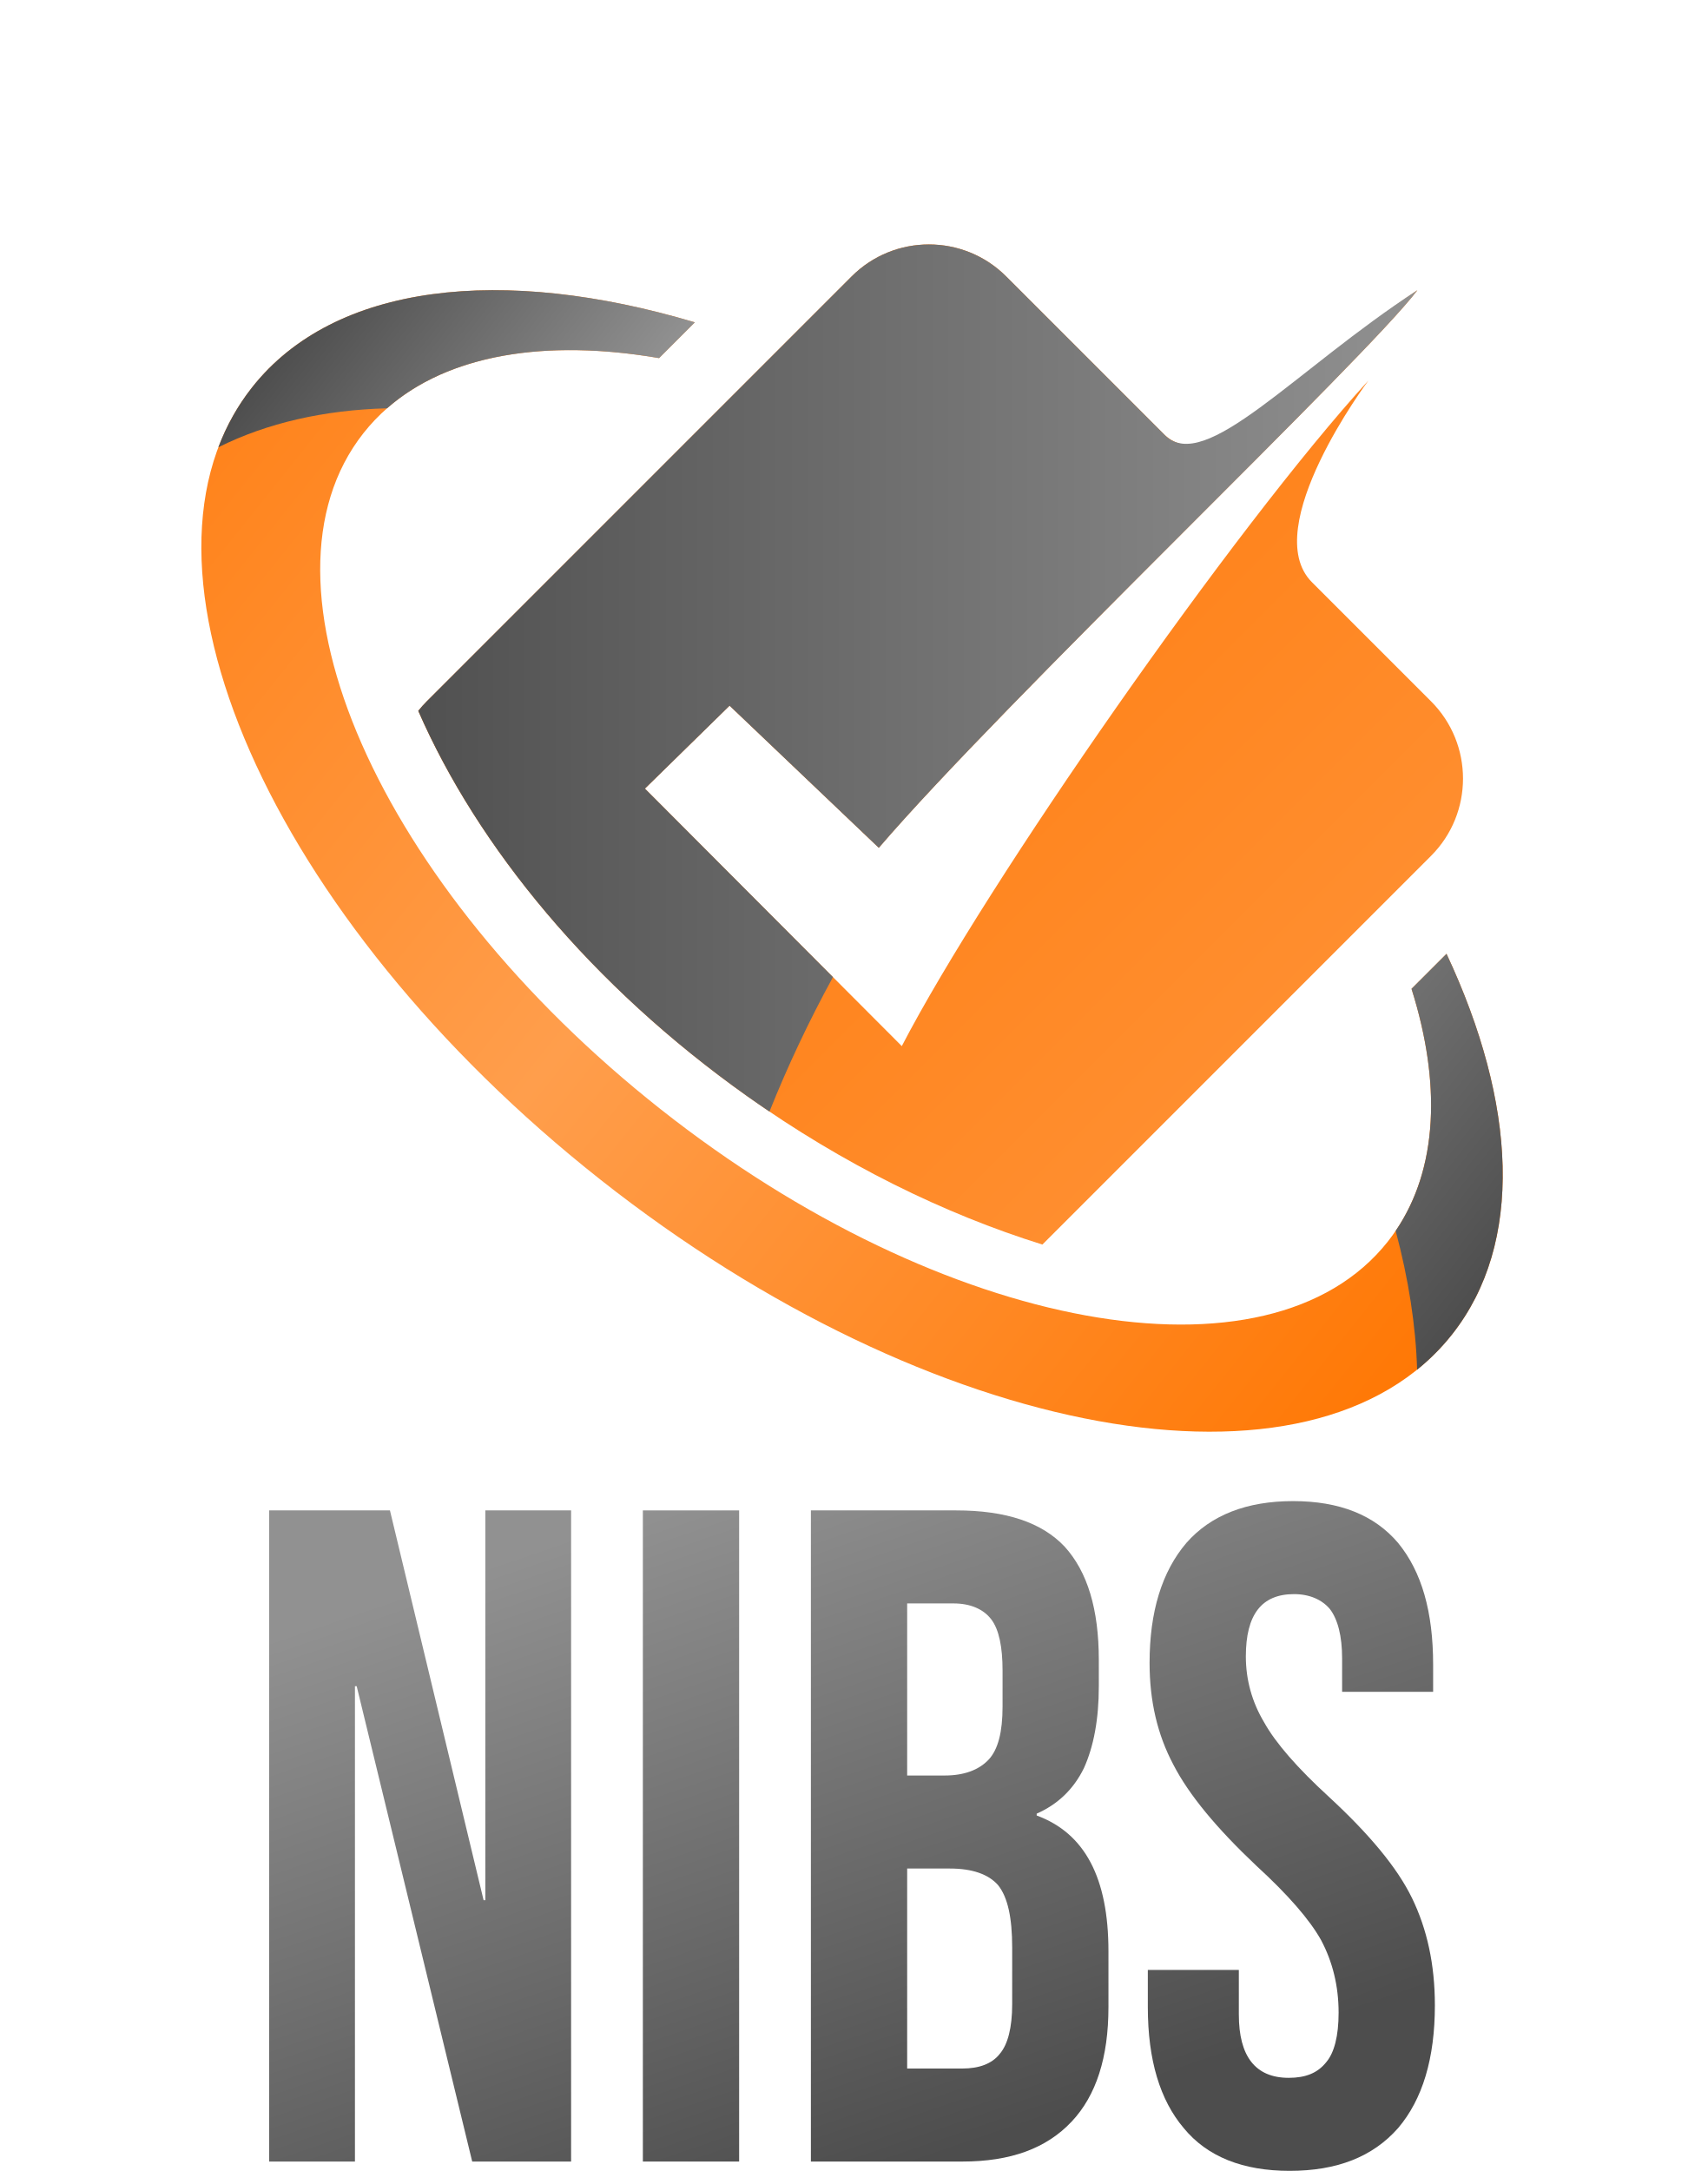
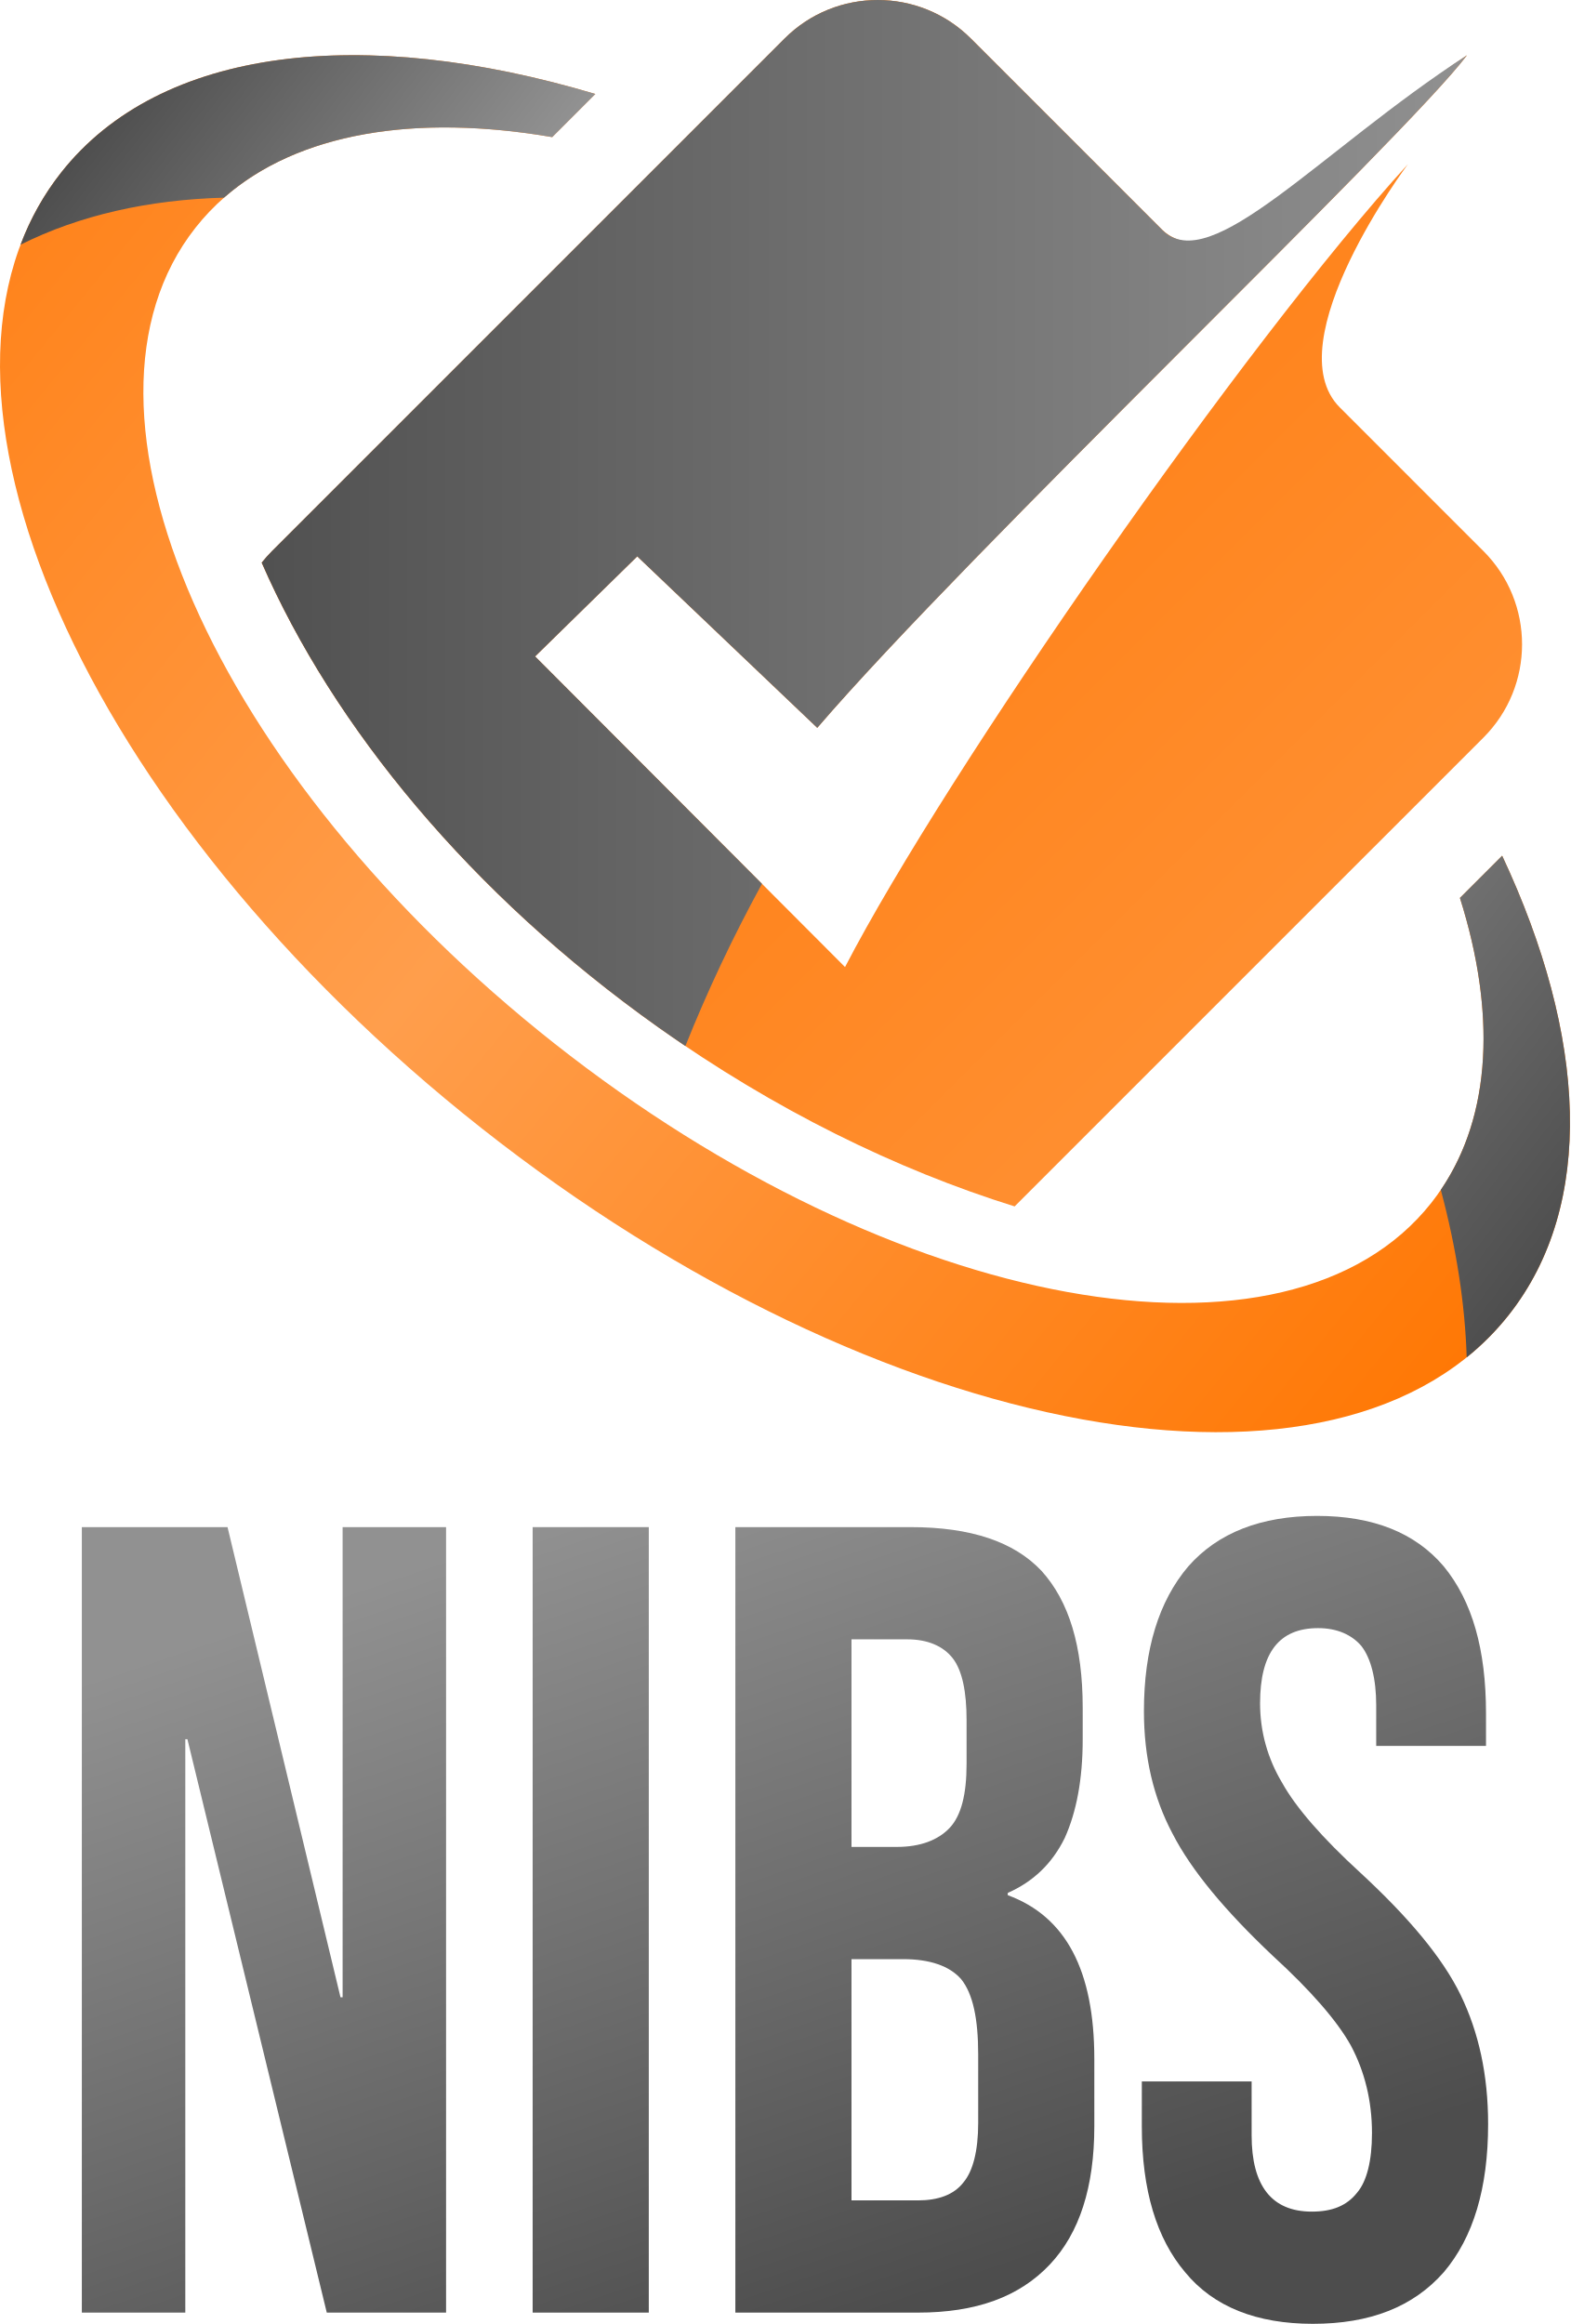
- <svg xmlns="http://www.w3.org/2000/svg" width="2061" height="2620" viewBox="-243 -295 2061 2620" version="1.1" xml:space="preserve" style="fill-rule:evenodd;clip-rule:evenodd;stroke-linejoin:round;stroke-miterlimit:2;">
+ <svg xmlns="http://www.w3.org/2000/svg" width="1571" height="2325" viewBox="0 0 1571 2325" version="1.1" xml:space="preserve" style="fill-rule:evenodd;clip-rule:evenodd;stroke-linejoin:round;stroke-miterlimit:2;">
  <g transform="matrix(1,0,0,1,-850.542,-90.487)">
    <g id="Layer1">
      <g transform="matrix(5.95339,0,0,5.95339,-2251.08,-7988.84)">
        <g transform="matrix(0.739318,0.739318,-0.739318,0.739318,1678.41,-265.304)">
          <path d="M408.15,1914.2C408.055,1913.38 408.006,1912.56 408.006,1911.72L408.006,1795.22C408.006,1783.53 417.502,1774.03 429.197,1774.03L472.713,1774.03C484.845,1773.54 481.967,1747.87 487.463,1719.55C489.744,1735.52 487.23,1832.74 490.064,1869.83L450.118,1870.8L449.882,1893.78L520.402,1893.86C509.632,1859.88 494.876,1777.22 493.132,1738.65C493.132,1738.65 498.212,1774.03 513.035,1774.03L545.69,1774.03C557.386,1774.03 566.881,1783.53 566.881,1795.22L566.881,1901.79C549.227,1911.05 528.566,1918.1 506.042,1921.93C469.601,1928.12 434.974,1924.72 408.15,1914.2Z" style="fill:url(#_Linear1);" />
        </g>
        <g transform="matrix(1,0,0,1,-25.5902,175.995)">
          <path d="M661.751,1356.88C660.232,1355.86 658.718,1354.81 657.21,1353.74C625.693,1331.37 602.604,1303.26 590.551,1275.65C591.082,1274.98 591.658,1274.33 592.278,1273.71L678.404,1187.59C687.05,1178.94 701.091,1178.94 709.738,1187.59L741.909,1219.76C749.994,1227.84 768.345,1206.44 793.094,1190.38C782.976,1203.88 709.243,1273.89 683.913,1303.41L653.663,1274.6L636.499,1291.41L674.62,1329.62C669.689,1338.64 665.396,1347.76 661.751,1356.88Z" style="fill:url(#_Linear2);" />
        </g>
        <g>
          <g transform="matrix(0.517282,0.408188,-0.408188,0.517282,816.397,507.084)">
            <path d="M883.069,1224.38C928.542,1247.16 956.942,1279.46 956.942,1315.25C956.942,1384.2 851.576,1440.17 721.795,1440.17C592.014,1440.17 486.648,1384.2 486.648,1315.25C486.648,1274.31 523.814,1237.93 581.188,1215.14L579.368,1230.59C544.045,1249.81 522.267,1276.09 522.267,1305.05C522.267,1363.91 612.211,1411.69 722.997,1411.69C833.784,1411.69 923.728,1363.91 923.728,1305.05C923.728,1280.35 907.876,1257.59 881.286,1239.5L883.069,1224.38Z" style="fill:url(#_Linear3);" />
          </g>
          <g transform="matrix(0.517282,0.408188,-0.408188,0.517282,816.397,507.084)">
            <path d="M489.918,1336.12C487.767,1329.33 486.648,1322.36 486.648,1315.25C486.648,1274.31 523.814,1237.93 581.188,1215.14L579.368,1230.59C548.361,1247.46 527.792,1269.78 523.227,1294.56C508.448,1306.89 497.081,1320.87 489.918,1336.12ZM923.584,1300.98C921.946,1277.85 906.409,1256.59 881.286,1239.5L883.069,1224.38C928.542,1247.16 956.942,1279.46 956.942,1315.25C956.942,1320.38 956.359,1325.45 955.224,1330.42C946.469,1319.99 935.834,1310.12 923.584,1300.98Z" style="fill:url(#_Linear4);" />
          </g>
        </g>
      </g>
      <g transform="matrix(2.38426,0,0,2.38426,-431.598,-2512.57)">
        <g transform="matrix(443.005,0,0,470.833,553.928,2062.13)">
          <path d="M0.041,-0.7L0.179,-0.7L0.286,-0.281L0.288,-0.281L0.288,-0.7L0.386,-0.7L0.386,-0L0.273,-0L0.141,-0.511L0.139,-0.511L0.139,-0L0.041,-0L0.041,-0.7Z" style="fill:url(#_Linear5);fill-rule:nonzero;" />
        </g>
        <g transform="matrix(443.005,0,0,470.833,743.091,2062.13)">
          <rect x="0.041" y="-0.7" width="0.11" height="0.7" style="fill:url(#_Linear6);fill-rule:nonzero;" />
        </g>
        <g transform="matrix(443.005,0,0,470.833,828.148,2062.13)">
          <path d="M0.041,-0.7L0.207,-0.7C0.264,-0.7 0.305,-0.687 0.331,-0.661C0.357,-0.634 0.37,-0.594 0.37,-0.539L0.37,-0.511C0.37,-0.475 0.364,-0.446 0.353,-0.423C0.341,-0.4 0.323,-0.384 0.299,-0.374L0.299,-0.372C0.354,-0.353 0.381,-0.305 0.381,-0.226L0.381,-0.166C0.381,-0.112 0.367,-0.071 0.339,-0.043C0.31,-0.014 0.269,-0 0.214,-0L0.041,-0L0.041,-0.7ZM0.194,-0.415C0.216,-0.415 0.233,-0.421 0.244,-0.432C0.255,-0.443 0.26,-0.462 0.26,-0.489L0.26,-0.528C0.26,-0.553 0.256,-0.572 0.247,-0.583C0.238,-0.594 0.223,-0.6 0.204,-0.6L0.151,-0.6L0.151,-0.415L0.194,-0.415ZM0.214,-0.1C0.233,-0.1 0.248,-0.105 0.257,-0.116C0.266,-0.126 0.271,-0.144 0.271,-0.169L0.271,-0.23C0.271,-0.262 0.266,-0.284 0.255,-0.297C0.244,-0.309 0.225,-0.315 0.2,-0.315L0.151,-0.315L0.151,-0.1L0.214,-0.1Z" style="fill:url(#_Linear7);fill-rule:nonzero;" />
        </g>
        <g transform="matrix(443.005,0,0,470.833,1007.12,2062.13)">
          <path d="M0.184,0.01C0.131,0.01 0.09,-0.005 0.063,-0.036C0.036,-0.066 0.022,-0.109 0.022,-0.166L0.022,-0.206L0.126,-0.206L0.126,-0.158C0.126,-0.113 0.145,-0.09 0.183,-0.09C0.202,-0.09 0.216,-0.095 0.226,-0.107C0.235,-0.117 0.24,-0.135 0.24,-0.16C0.24,-0.189 0.233,-0.215 0.22,-0.238C0.207,-0.26 0.182,-0.287 0.146,-0.318C0.101,-0.358 0.069,-0.394 0.051,-0.427C0.033,-0.459 0.024,-0.495 0.024,-0.536C0.024,-0.591 0.038,-0.634 0.066,-0.665C0.094,-0.695 0.135,-0.71 0.188,-0.71C0.241,-0.71 0.281,-0.695 0.308,-0.665C0.335,-0.634 0.348,-0.591 0.348,-0.534L0.348,-0.505L0.244,-0.505L0.244,-0.541C0.244,-0.565 0.239,-0.583 0.23,-0.594C0.221,-0.604 0.207,-0.61 0.189,-0.61C0.152,-0.61 0.134,-0.588 0.134,-0.543C0.134,-0.518 0.141,-0.494 0.155,-0.472C0.168,-0.45 0.193,-0.423 0.229,-0.392C0.275,-0.352 0.307,-0.316 0.324,-0.283C0.341,-0.25 0.35,-0.212 0.35,-0.168C0.35,-0.111 0.336,-0.067 0.308,-0.036C0.279,-0.005 0.238,0.01 0.184,0.01Z" style="fill:url(#_Linear8);fill-rule:nonzero;" />
        </g>
      </g>
    </g>
  </g>
  <defs>
    <linearGradient id="_Linear1" x1="0" y1="0" x2="1" y2="0" gradientUnits="userSpaceOnUse" gradientTransform="matrix(548.936,0,0,709.867,408.006,1570.08)">
      <stop offset="0" style="stop-color:rgb(255,121,9);stop-opacity:1" />
      <stop offset="0.51" style="stop-color:rgb(255,158,76);stop-opacity:1" />
      <stop offset="1" style="stop-color:rgb(255,120,5);stop-opacity:1" />
    </linearGradient>
    <linearGradient id="_Linear2" x1="0" y1="0" x2="1" y2="0" gradientUnits="userSpaceOnUse" gradientTransform="matrix(447.786,0,0,483.095,577.62,1373.19)">
      <stop offset="0" style="stop-color:rgb(77,77,77);stop-opacity:1" />
      <stop offset="0.94" style="stop-color:rgb(208,208,208);stop-opacity:1" />
      <stop offset="1" style="stop-color:rgb(77,77,77);stop-opacity:1" />
    </linearGradient>
    <linearGradient id="_Linear3" x1="0" y1="0" x2="1" y2="0" gradientUnits="userSpaceOnUse" gradientTransform="matrix(548.936,0,0,709.867,408.006,1570.08)">
      <stop offset="0" style="stop-color:rgb(255,121,9);stop-opacity:1" />
      <stop offset="0.51" style="stop-color:rgb(255,158,76);stop-opacity:1" />
      <stop offset="1" style="stop-color:rgb(255,120,5);stop-opacity:1" />
    </linearGradient>
    <linearGradient id="_Linear4" x1="0" y1="0" x2="1" y2="0" gradientUnits="userSpaceOnUse" gradientTransform="matrix(470.295,0,0,120.97,486.648,1275.63)">
      <stop offset="0" style="stop-color:rgb(77,77,77);stop-opacity:1" />
      <stop offset="0.39" style="stop-color:rgb(208,208,208);stop-opacity:1" />
      <stop offset="1" style="stop-color:rgb(77,77,77);stop-opacity:1" />
    </linearGradient>
    <linearGradient id="_Linear5" x1="0" y1="0" x2="1" y2="0" gradientUnits="userSpaceOnUse" gradientTransform="matrix(0.265647,0.72,-0.43962,0.143593,0.496257,-0.71)">
      <stop offset="0" style="stop-color:rgb(145,145,145);stop-opacity:1" />
      <stop offset="1" style="stop-color:rgb(77,77,77);stop-opacity:1" />
    </linearGradient>
    <linearGradient id="_Linear6" x1="0" y1="0" x2="1" y2="0" gradientUnits="userSpaceOnUse" gradientTransform="matrix(0.265647,0.72,-0.43962,0.143593,0.0692567,-0.71)">
      <stop offset="0" style="stop-color:rgb(145,145,145);stop-opacity:1" />
      <stop offset="1" style="stop-color:rgb(77,77,77);stop-opacity:1" />
    </linearGradient>
    <linearGradient id="_Linear7" x1="0" y1="0" x2="1" y2="0" gradientUnits="userSpaceOnUse" gradientTransform="matrix(0.265647,0.72,-0.43962,0.143593,-0.122743,-0.71)">
      <stop offset="0" style="stop-color:rgb(145,145,145);stop-opacity:1" />
      <stop offset="1" style="stop-color:rgb(77,77,77);stop-opacity:1" />
    </linearGradient>
    <linearGradient id="_Linear8" x1="0" y1="0" x2="1" y2="0" gradientUnits="userSpaceOnUse" gradientTransform="matrix(0.265647,0.72,-0.43962,0.143593,-0.526743,-0.71)">
      <stop offset="0" style="stop-color:rgb(145,145,145);stop-opacity:1" />
      <stop offset="1" style="stop-color:rgb(77,77,77);stop-opacity:1" />
    </linearGradient>
  </defs>
</svg>
